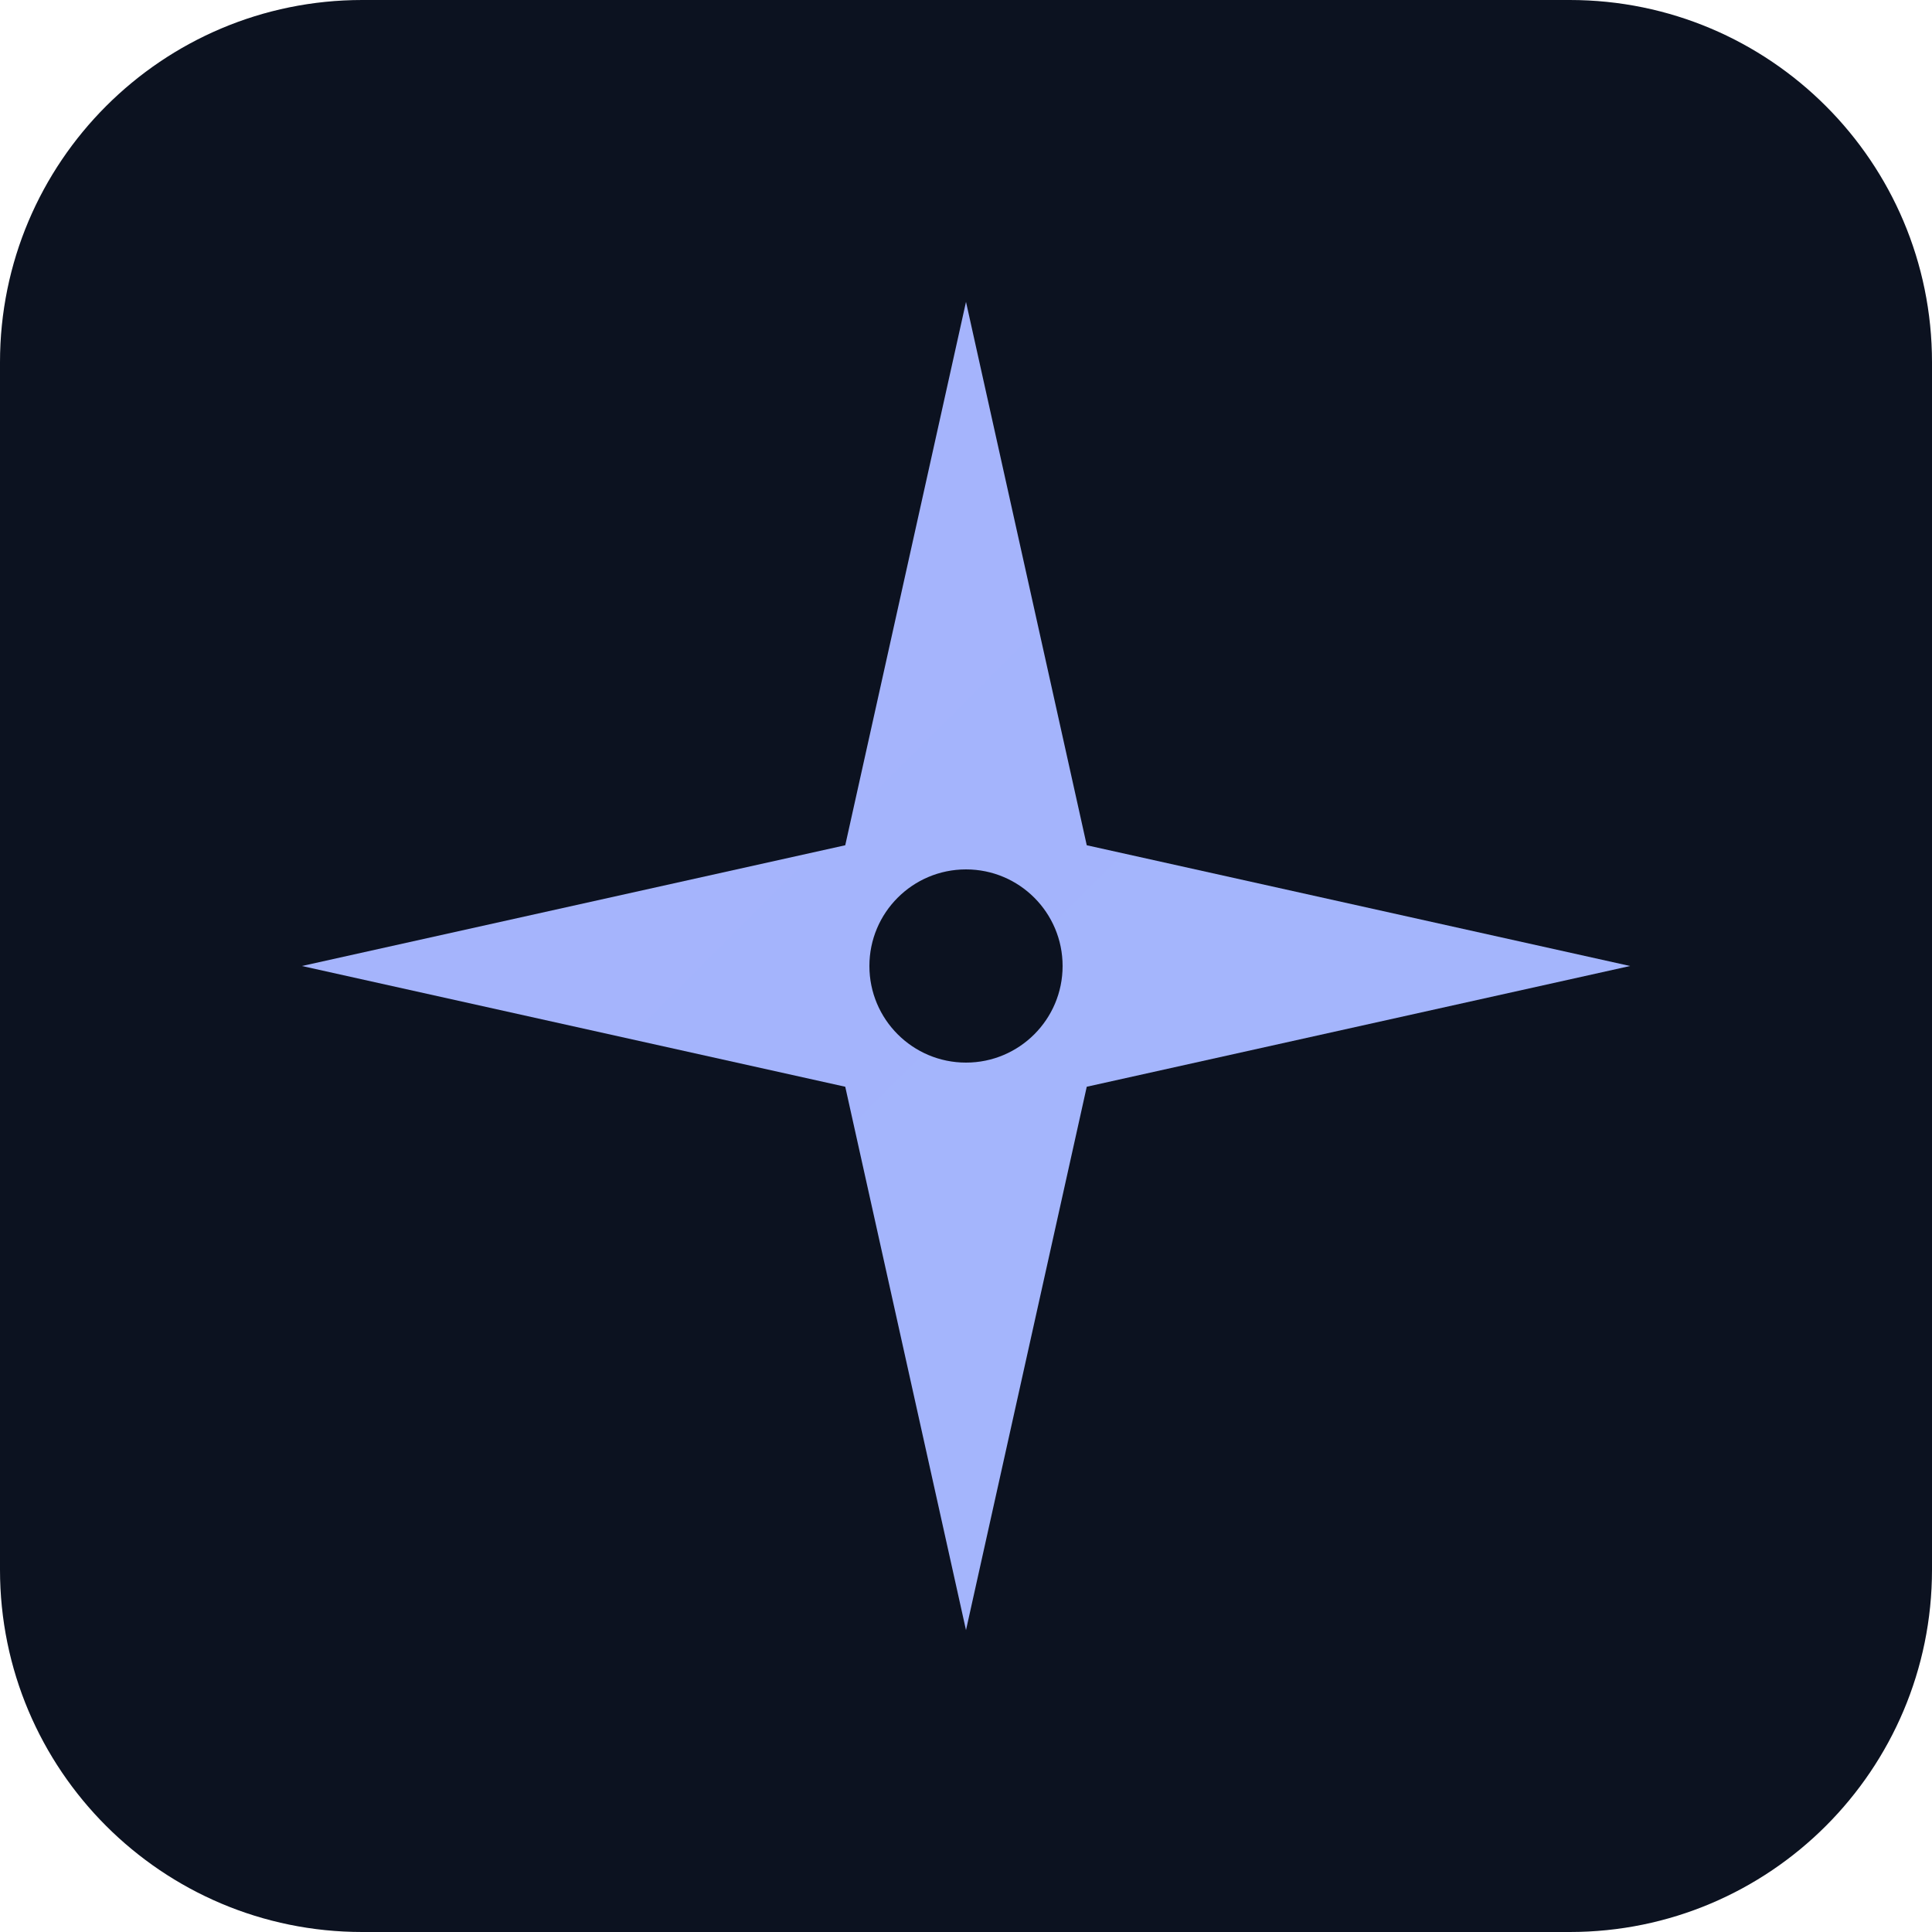
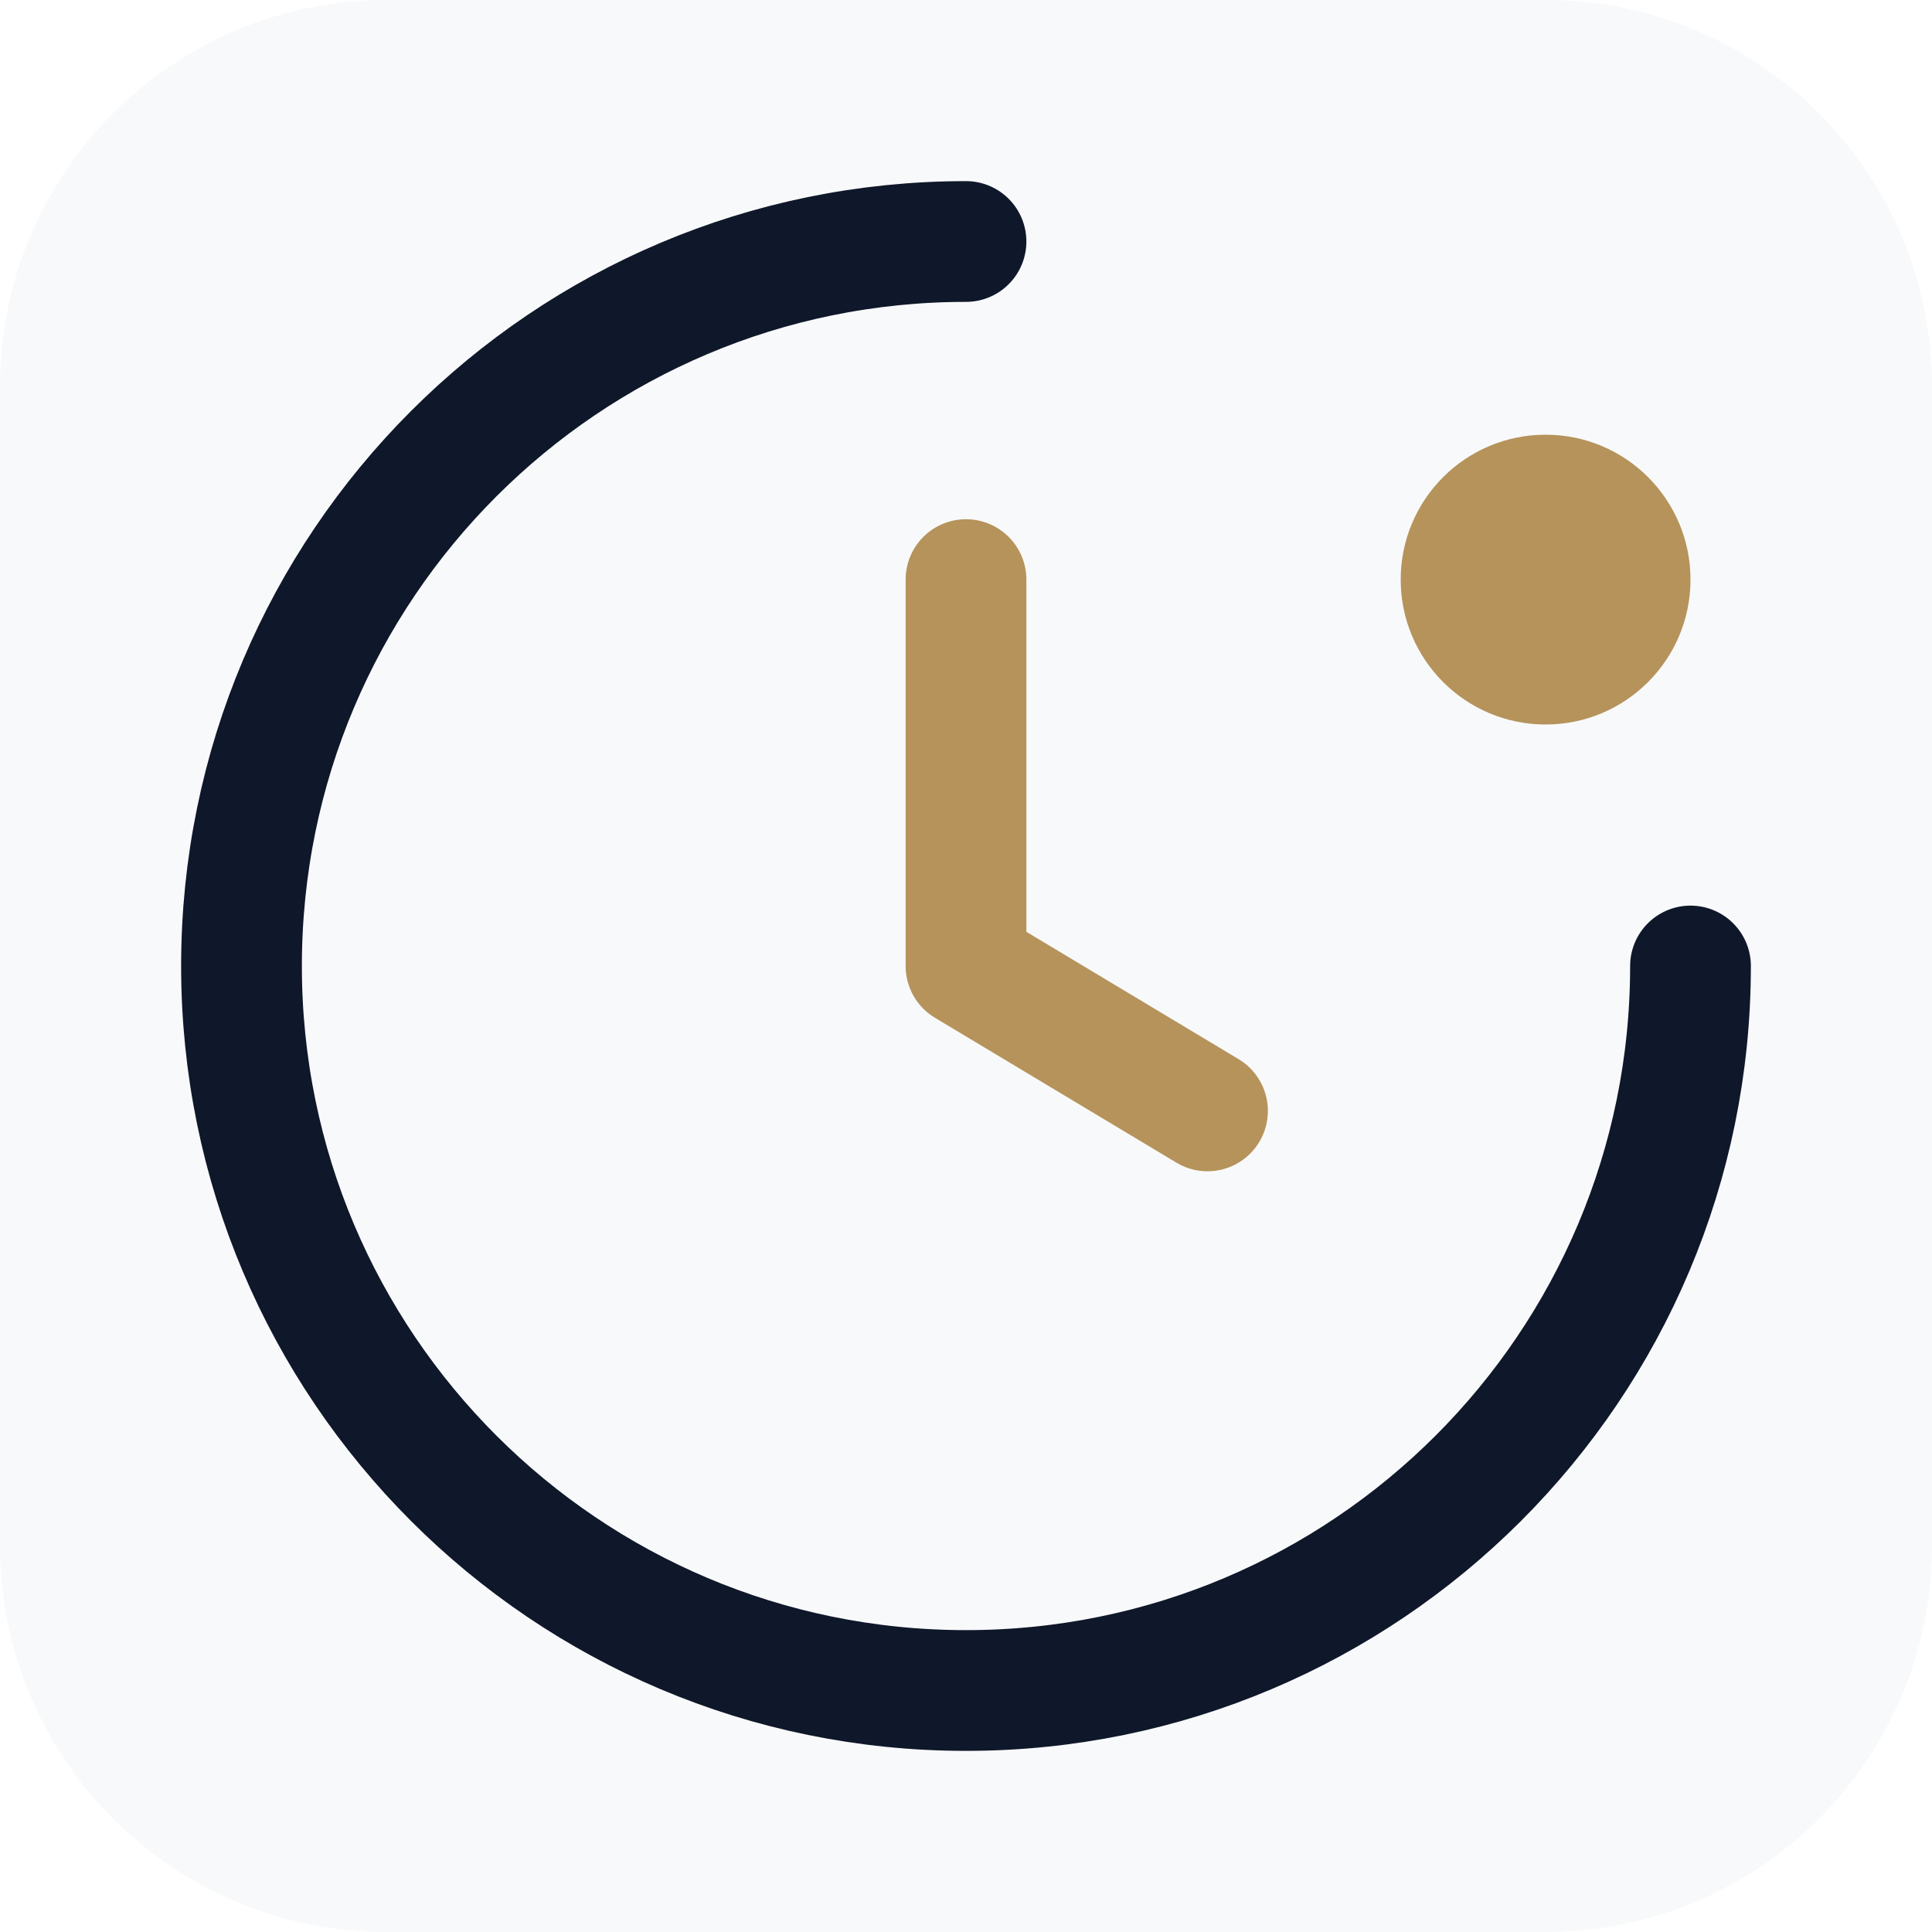
- <svg xmlns="http://www.w3.org/2000/svg" width="32" height="32" viewBox="0 0 32 32" fill="none">
-   <defs>
-     <linearGradient id="fg" x1="0" y1="0" x2="32" y2="32">
-       <stop offset="0" stop-color="#a5b4fc" />
-       <stop offset="1" stop-color="#7dd3fc" />
-     </linearGradient>
-   </defs>
-   <rect width="32" height="32" rx="6" fill="#0c1220" />
-   <path d="M16 5 L18 14 L27 16 L18 18 L16 27 L14 18 L5 16 L14 14 Z" fill="url(#fg)" />
-   <circle cx="16" cy="16" r="1.6" fill="#0c1220" />
+ <svg xmlns="http://www.w3.org/2000/svg" width="40" height="40" viewBox="0 0 40 40" fill="none">
+   <rect width="40" height="40" rx="8" fill="#f8f9fa" />
+   <path d="M20 5C11.716 5 5 11.716 5 20C5 28.284 11.716 35 20 35C28.284 35 35 28.284 35 20" stroke="#0f172a" stroke-width="2.5" stroke-linecap="round" />
+   <path d="M20 12V20L25 23" stroke="#b5935b" stroke-width="2.5" stroke-linecap="round" stroke-linejoin="round" />
+   <circle cx="32" cy="12" r="3" fill="#b5935b" />
</svg>
